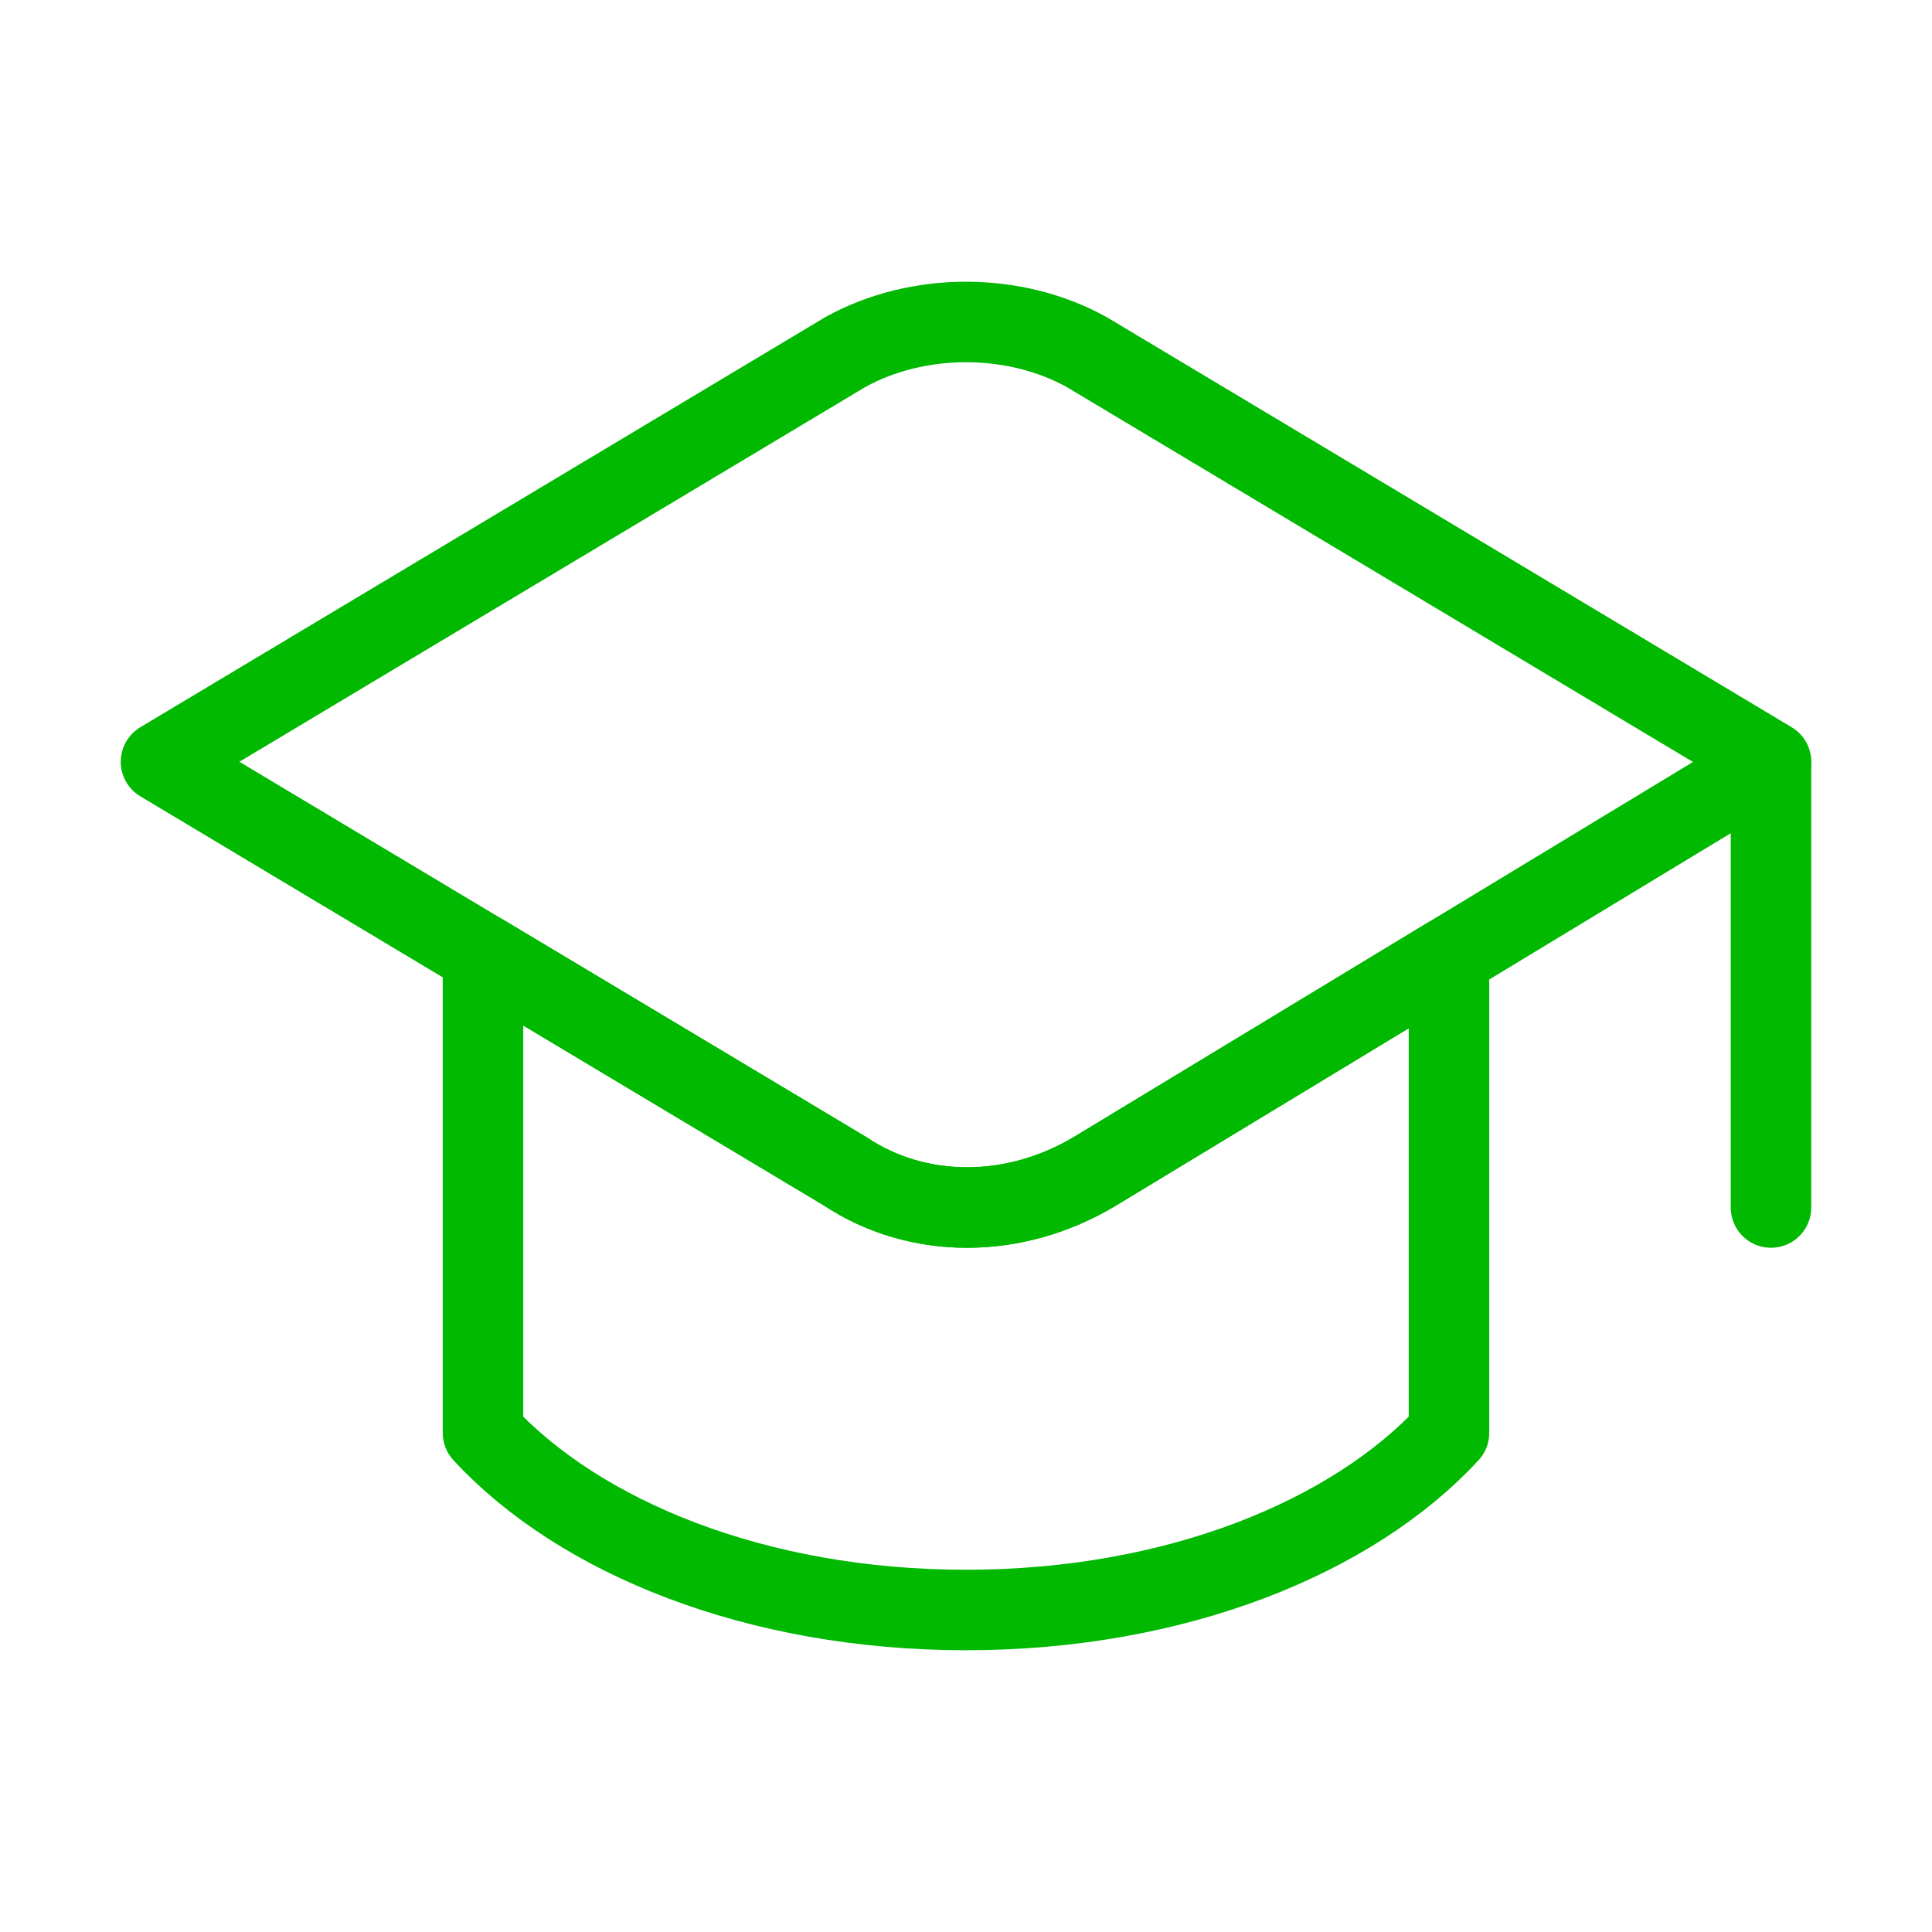
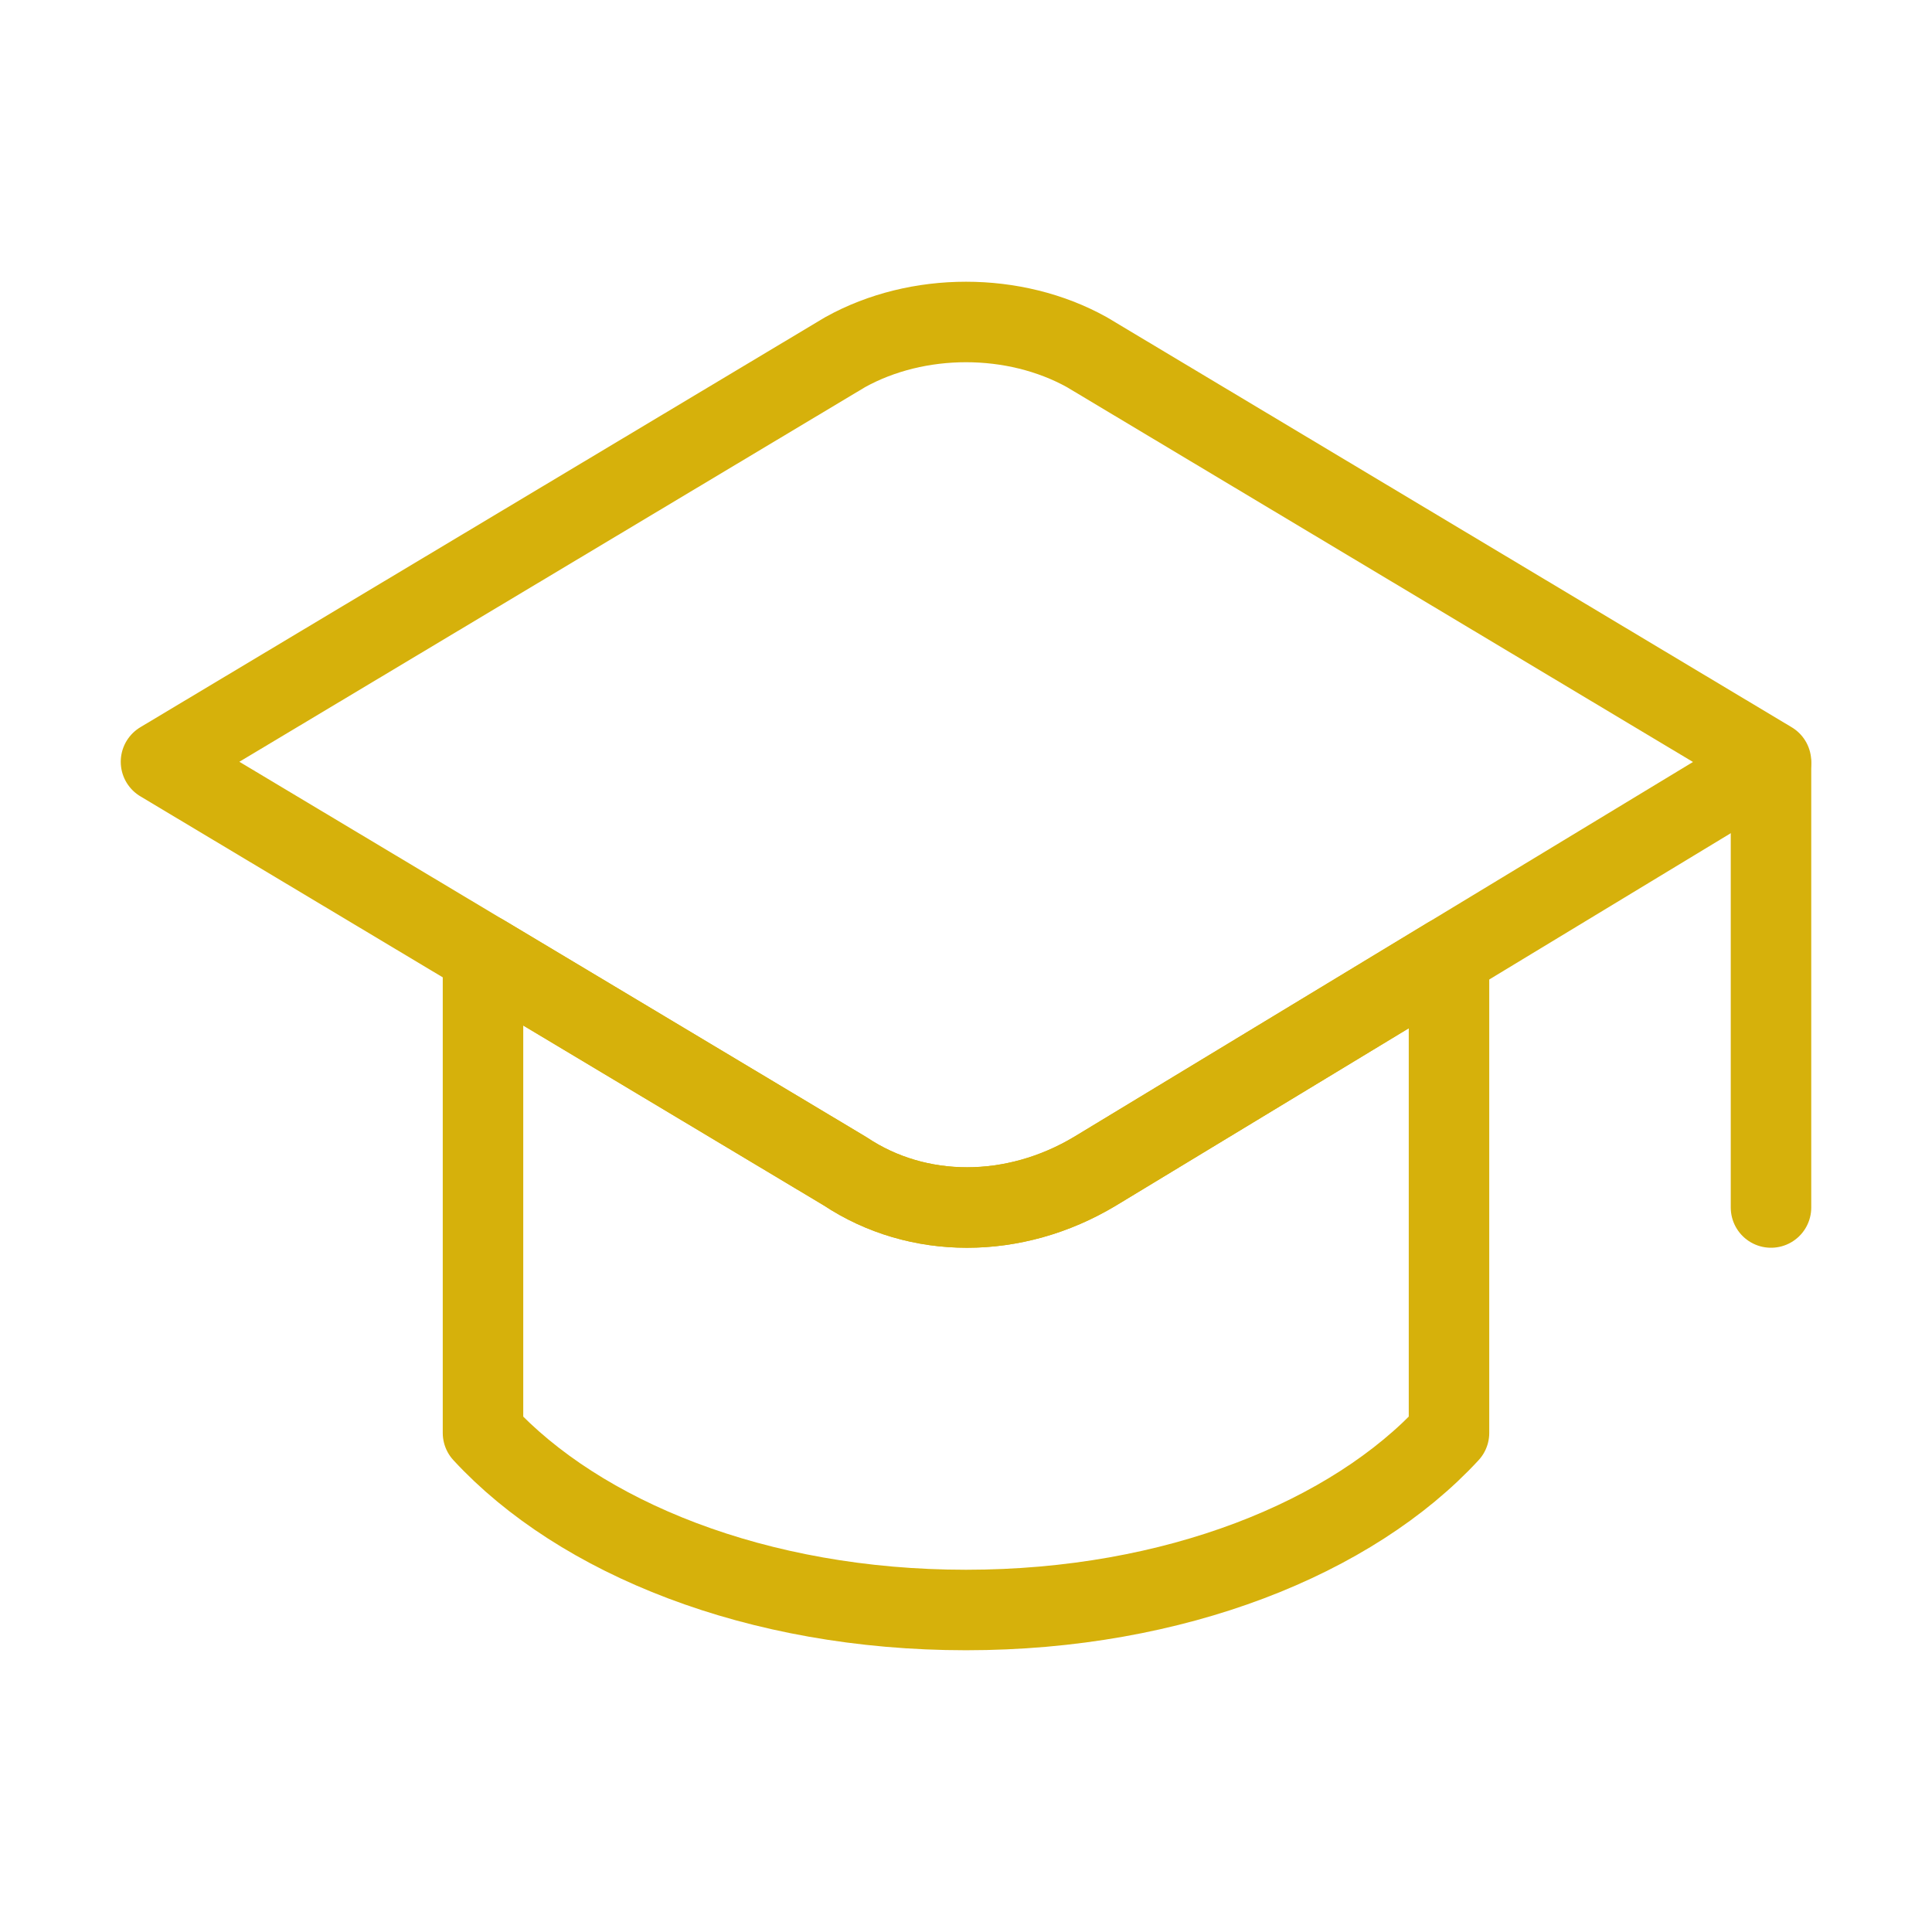
<svg xmlns="http://www.w3.org/2000/svg" width="24" height="24" viewBox="0 0 24 24" fill="none" data-reactroot="">
-   <path stroke-linejoin="round" stroke-linecap="round" stroke-miterlimit="10" stroke-width="1" stroke="#00b900" d="M22 15V9.5" />
-   <path stroke-linejoin="round" stroke-linecap="round" stroke-miterlimit="10" stroke-width="1" stroke="#00b900" fill="none" d="M6 11.857L10.5 14.551C11.4 15.15 12.6 15.15 13.6 14.551L18 11.886V17.8C16.8 19.1 14.6 20 12 20C9.4 20 7.2 19.1 6 17.8V11.857Z" />
-   <path stroke-linejoin="round" stroke-linecap="round" stroke-miterlimit="10" stroke-width="1" stroke="#00b900" fill="none" d="M10.5 4.374L2 9.463L10.5 14.551C11.4 15.15 12.6 15.15 13.6 14.551L22 9.463L13.5 4.374C12.6 3.875 11.4 3.875 10.5 4.374Z" />
+   <path stroke-linejoin="round" stroke-linecap="round" stroke-miterlimit="10" stroke-width="1" stroke="#D6B10B" d="M22 15V9.5" />
+   <path stroke-linejoin="round" stroke-linecap="round" stroke-miterlimit="10" stroke-width="1" stroke="#D6B10B" fill="none" d="M6 11.857L10.5 14.551C11.4 15.15 12.6 15.15 13.6 14.551L18 11.886V17.8C16.8 19.1 14.6 20 12 20C9.4 20 7.2 19.1 6 17.8V11.857Z" />
+   <path stroke-linejoin="round" stroke-linecap="round" stroke-miterlimit="10" stroke-width="1" stroke="#D6B10B" fill="none" d="M10.5 4.374L2 9.463L10.5 14.551C11.4 15.15 12.6 15.15 13.6 14.551L22 9.463L13.5 4.374C12.6 3.875 11.4 3.875 10.5 4.374Z" />
</svg>
